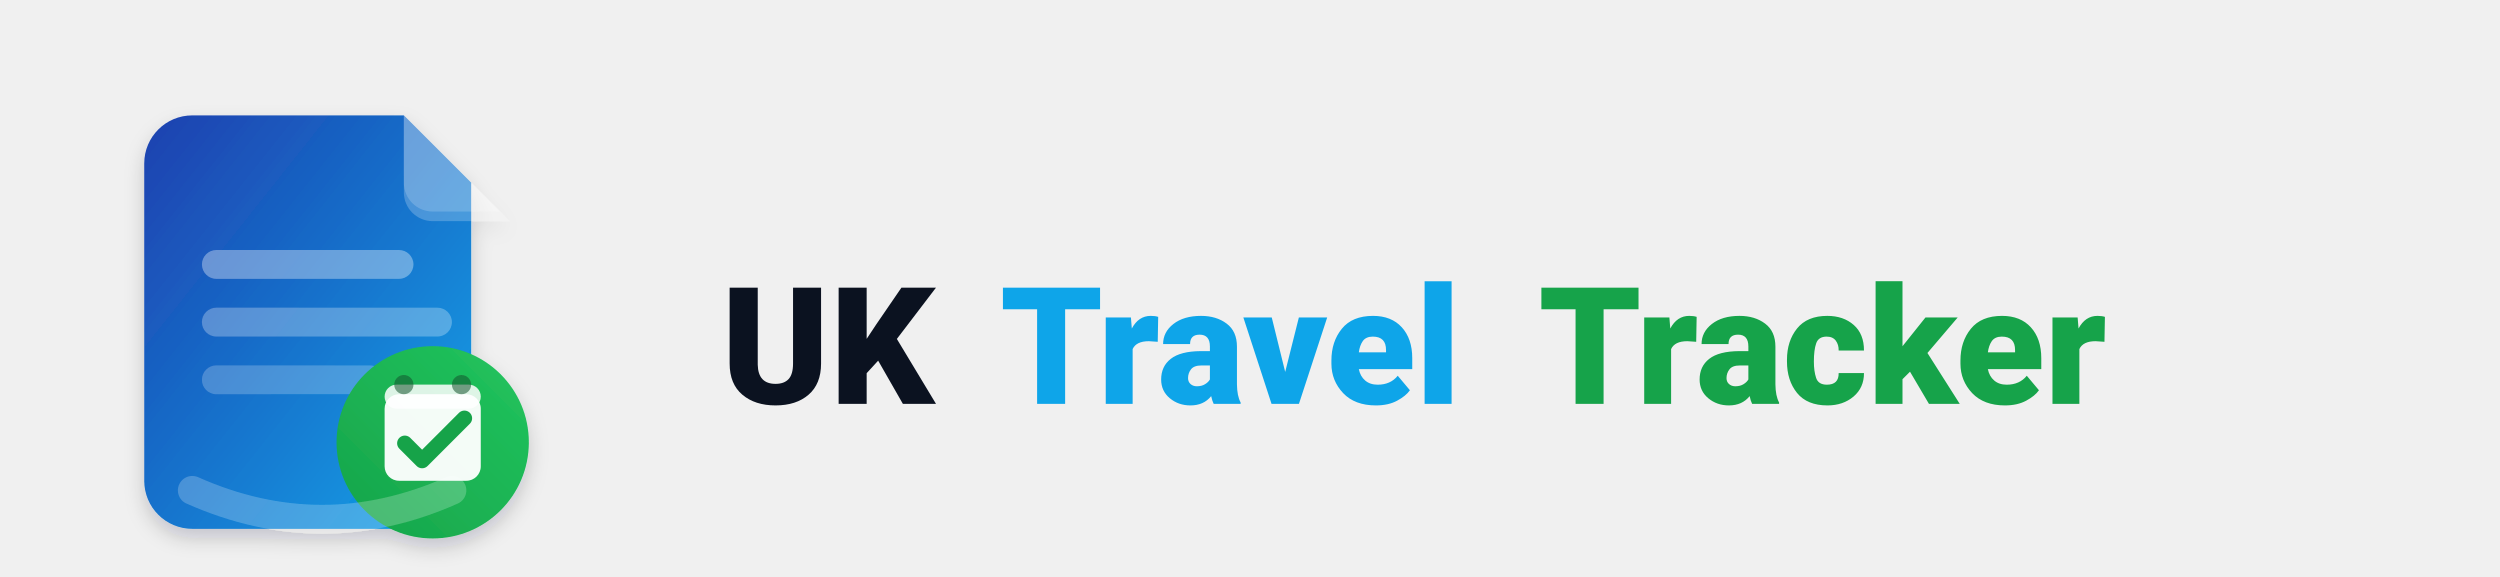
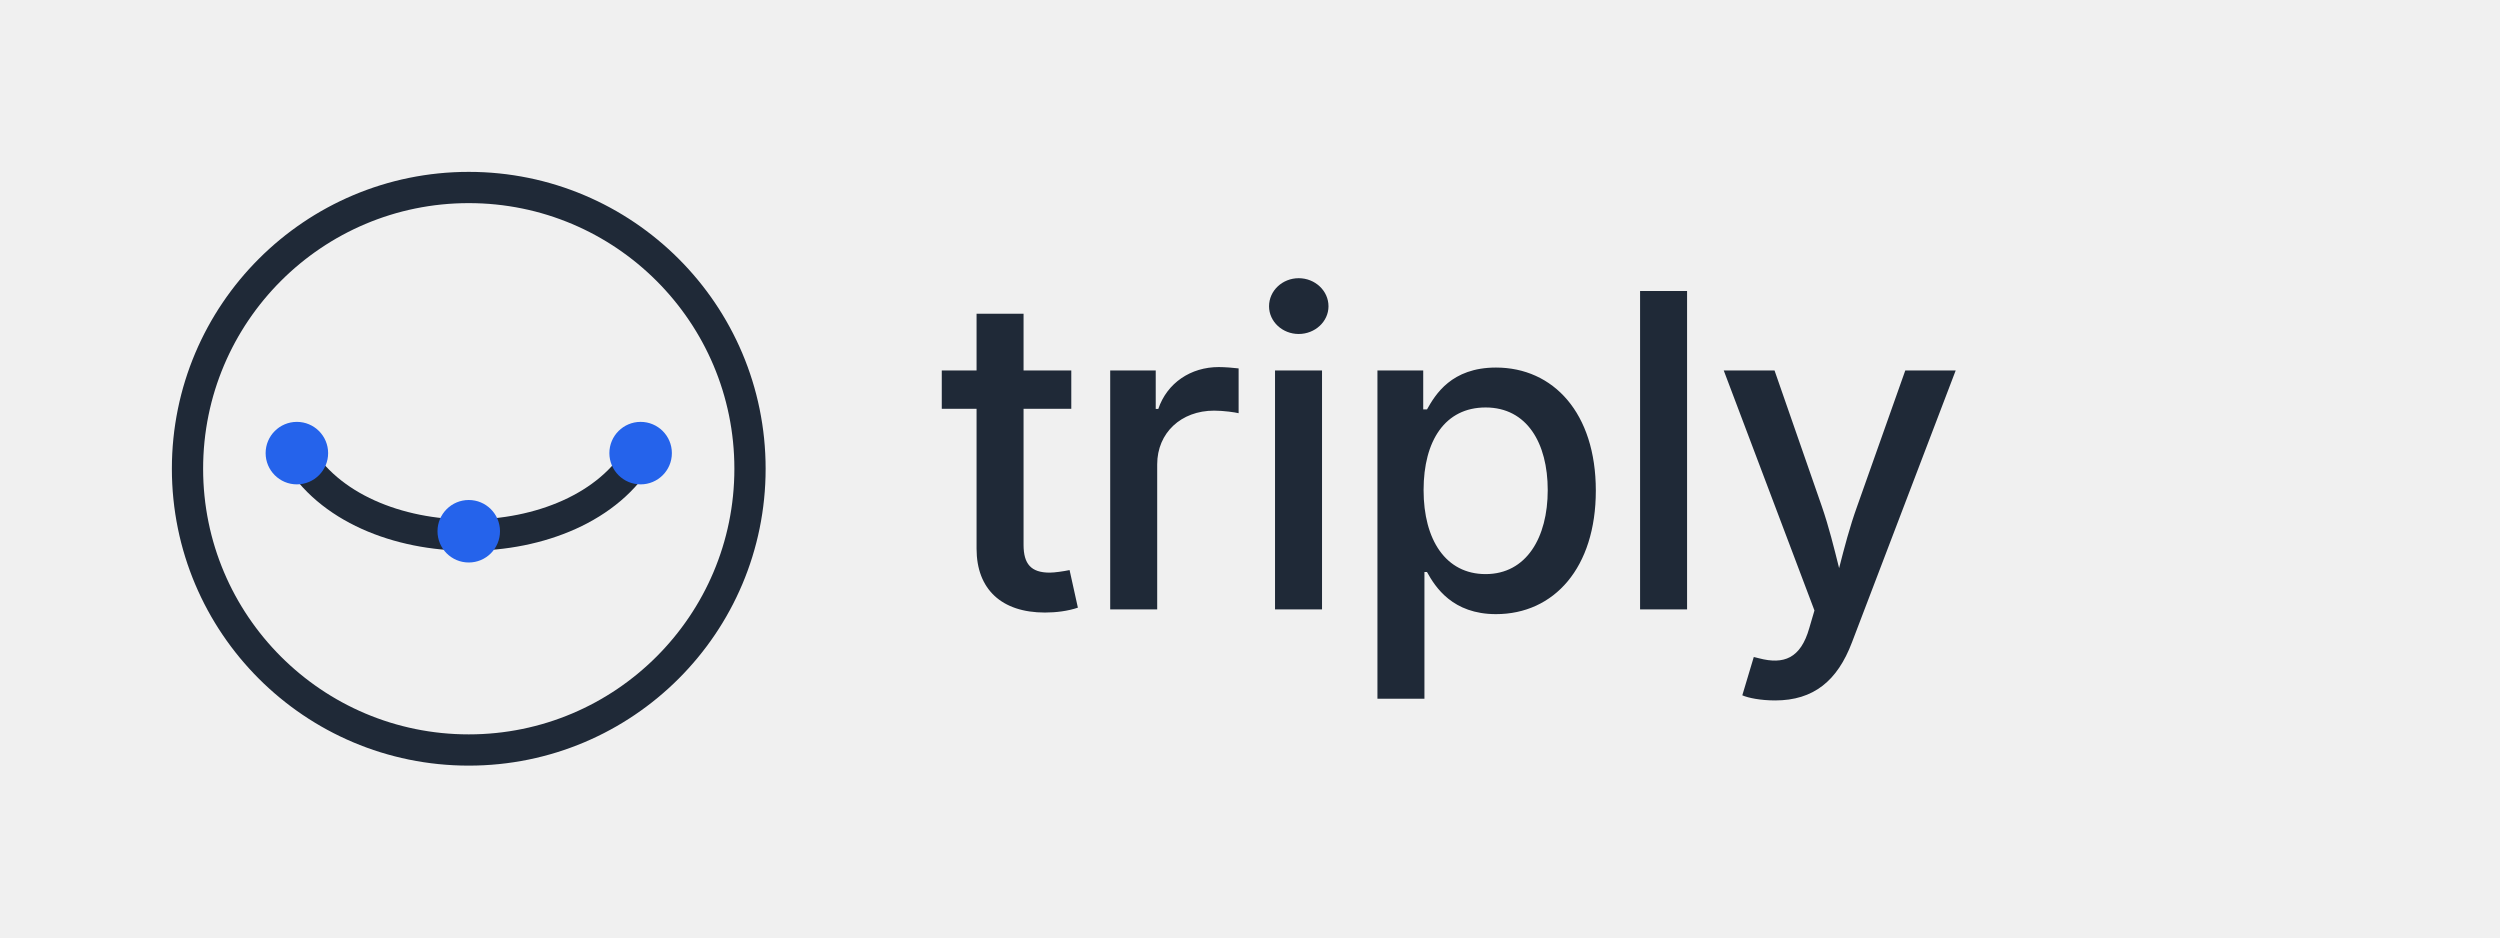
- <svg xmlns="http://www.w3.org/2000/svg" width="520" height="120" viewBox="0 0 520 120" role="img" aria-label="UK Travel Tracker logo">
-   <defs>
-     <linearGradient id="gBlue" x1="0" y1="0" x2="1" y2="1">
-       <stop offset="0" stop-color="#1E40AF" />
-       <stop offset="1" stop-color="#0EA5E9" />
-     </linearGradient>
-     <linearGradient id="gGreen" x1="0" y1="1" x2="1" y2="0">
-       <stop offset="0" stop-color="#16A34A" />
-       <stop offset="1" stop-color="#22C55E" />
-     </linearGradient>
-     <filter id="soft" x="-20%" y="-20%" width="140%" height="140%">
-       <feDropShadow dx="0" dy="2" stdDeviation="2" flood-color="#0B1220" flood-opacity="0.18" />
-     </filter>
-   </defs>
-   <g transform="translate(22,18)" filter="url(#soft)">
-     <path d="M18 6h44l14 14v62a10 10 0 0 1-10 10H18a10 10 0 0 1-10-10V16A10 10 0 0 1 18 6z" fill="url(#gBlue)" />
-     <path d="M62 6v16a6 6 0 0 0 6 6h16" fill="#FFFFFF" opacity="0.22" />
-     <path d="M62 6l20 20H68a6 6 0 0 1-6-6V6z" fill="#FFFFFF" opacity="0.18" />
-     <rect x="20" y="34" width="44" height="6" rx="3" fill="#FFFFFF" opacity="0.35" />
-     <rect x="20" y="46" width="52" height="6" rx="3" fill="#FFFFFF" opacity="0.28" />
-     <rect x="20" y="58" width="38" height="6" rx="3" fill="#FFFFFF" opacity="0.22" />
-     <g transform="translate(46,52)">
-       <circle cx="22" cy="22" r="20" fill="url(#gGreen)" />
-       <rect x="12" y="12" width="20" height="18" rx="3" fill="#FFFFFF" opacity="0.95" />
-       <rect x="12" y="10" width="20" height="5" rx="2.5" fill="#FFFFFF" opacity="0.85" />
-       <circle cx="16" cy="10" r="2" fill="#14532D" opacity="0.55" />
-       <circle cx="28" cy="10" r="2" fill="#14532D" opacity="0.55" />
-       <path d="M16.2 22.2l3.6 3.6 8.8-8.8" fill="none" stroke="#16A34A" stroke-width="3.2" stroke-linecap="round" stroke-linejoin="round" />
-     </g>
-     <path d="M18 84c18 8 36 8 54 0" fill="none" stroke="#FFFFFF" stroke-width="6" stroke-linecap="round" opacity="0.22" />
+ <svg xmlns="http://www.w3.org/2000/svg" viewBox="0 0 320 120" width="320" height="120">
+   <g transform="translate(20,20)">
+     <circle cx="40" cy="40" r="36" fill="none" stroke="#1F2937" stroke-width="4" />
+     <path d="M18 38 C26 52, 54 52, 62 38" fill="none" stroke="#1F2937" stroke-width="4" stroke-linecap="round" />
+     <circle cx="18" cy="38" r="4" fill="#2563EB" />
+     <circle cx="62" cy="38" r="4" fill="#2563EB" />
+     <circle cx="40" cy="48" r="4" fill="#2563EB" />
  </g>
-   <g transform="translate(150,44)">
-     <text x="0" y="40" font-family="ui-sans-serif, system-ui, -apple-system, Segoe UI, Roboto, Arial, sans-serif" font-size="34" font-weight="800" fill="#0B1220">UK</text>
-     <text x="58" y="40" font-family="ui-sans-serif, system-ui, -apple-system, Segoe UI, Roboto, Arial, sans-serif" font-size="34" font-weight="800" fill="#0EA5E9">Travel</text>
-     <text x="170" y="40" font-family="ui-sans-serif, system-ui, -apple-system, Segoe UI, Roboto, Arial, sans-serif" font-size="34" font-weight="800" fill="#16A34A">Tracker</text>
-   </g>
+   <text x="120" y="78" font-size="56" font-weight="500" font-family="Inter, system-ui, -apple-system, BlinkMacSystemFont, sans-serif" fill="#1F2937" letter-spacing="-1">
+     triply
+   </text>
</svg>
